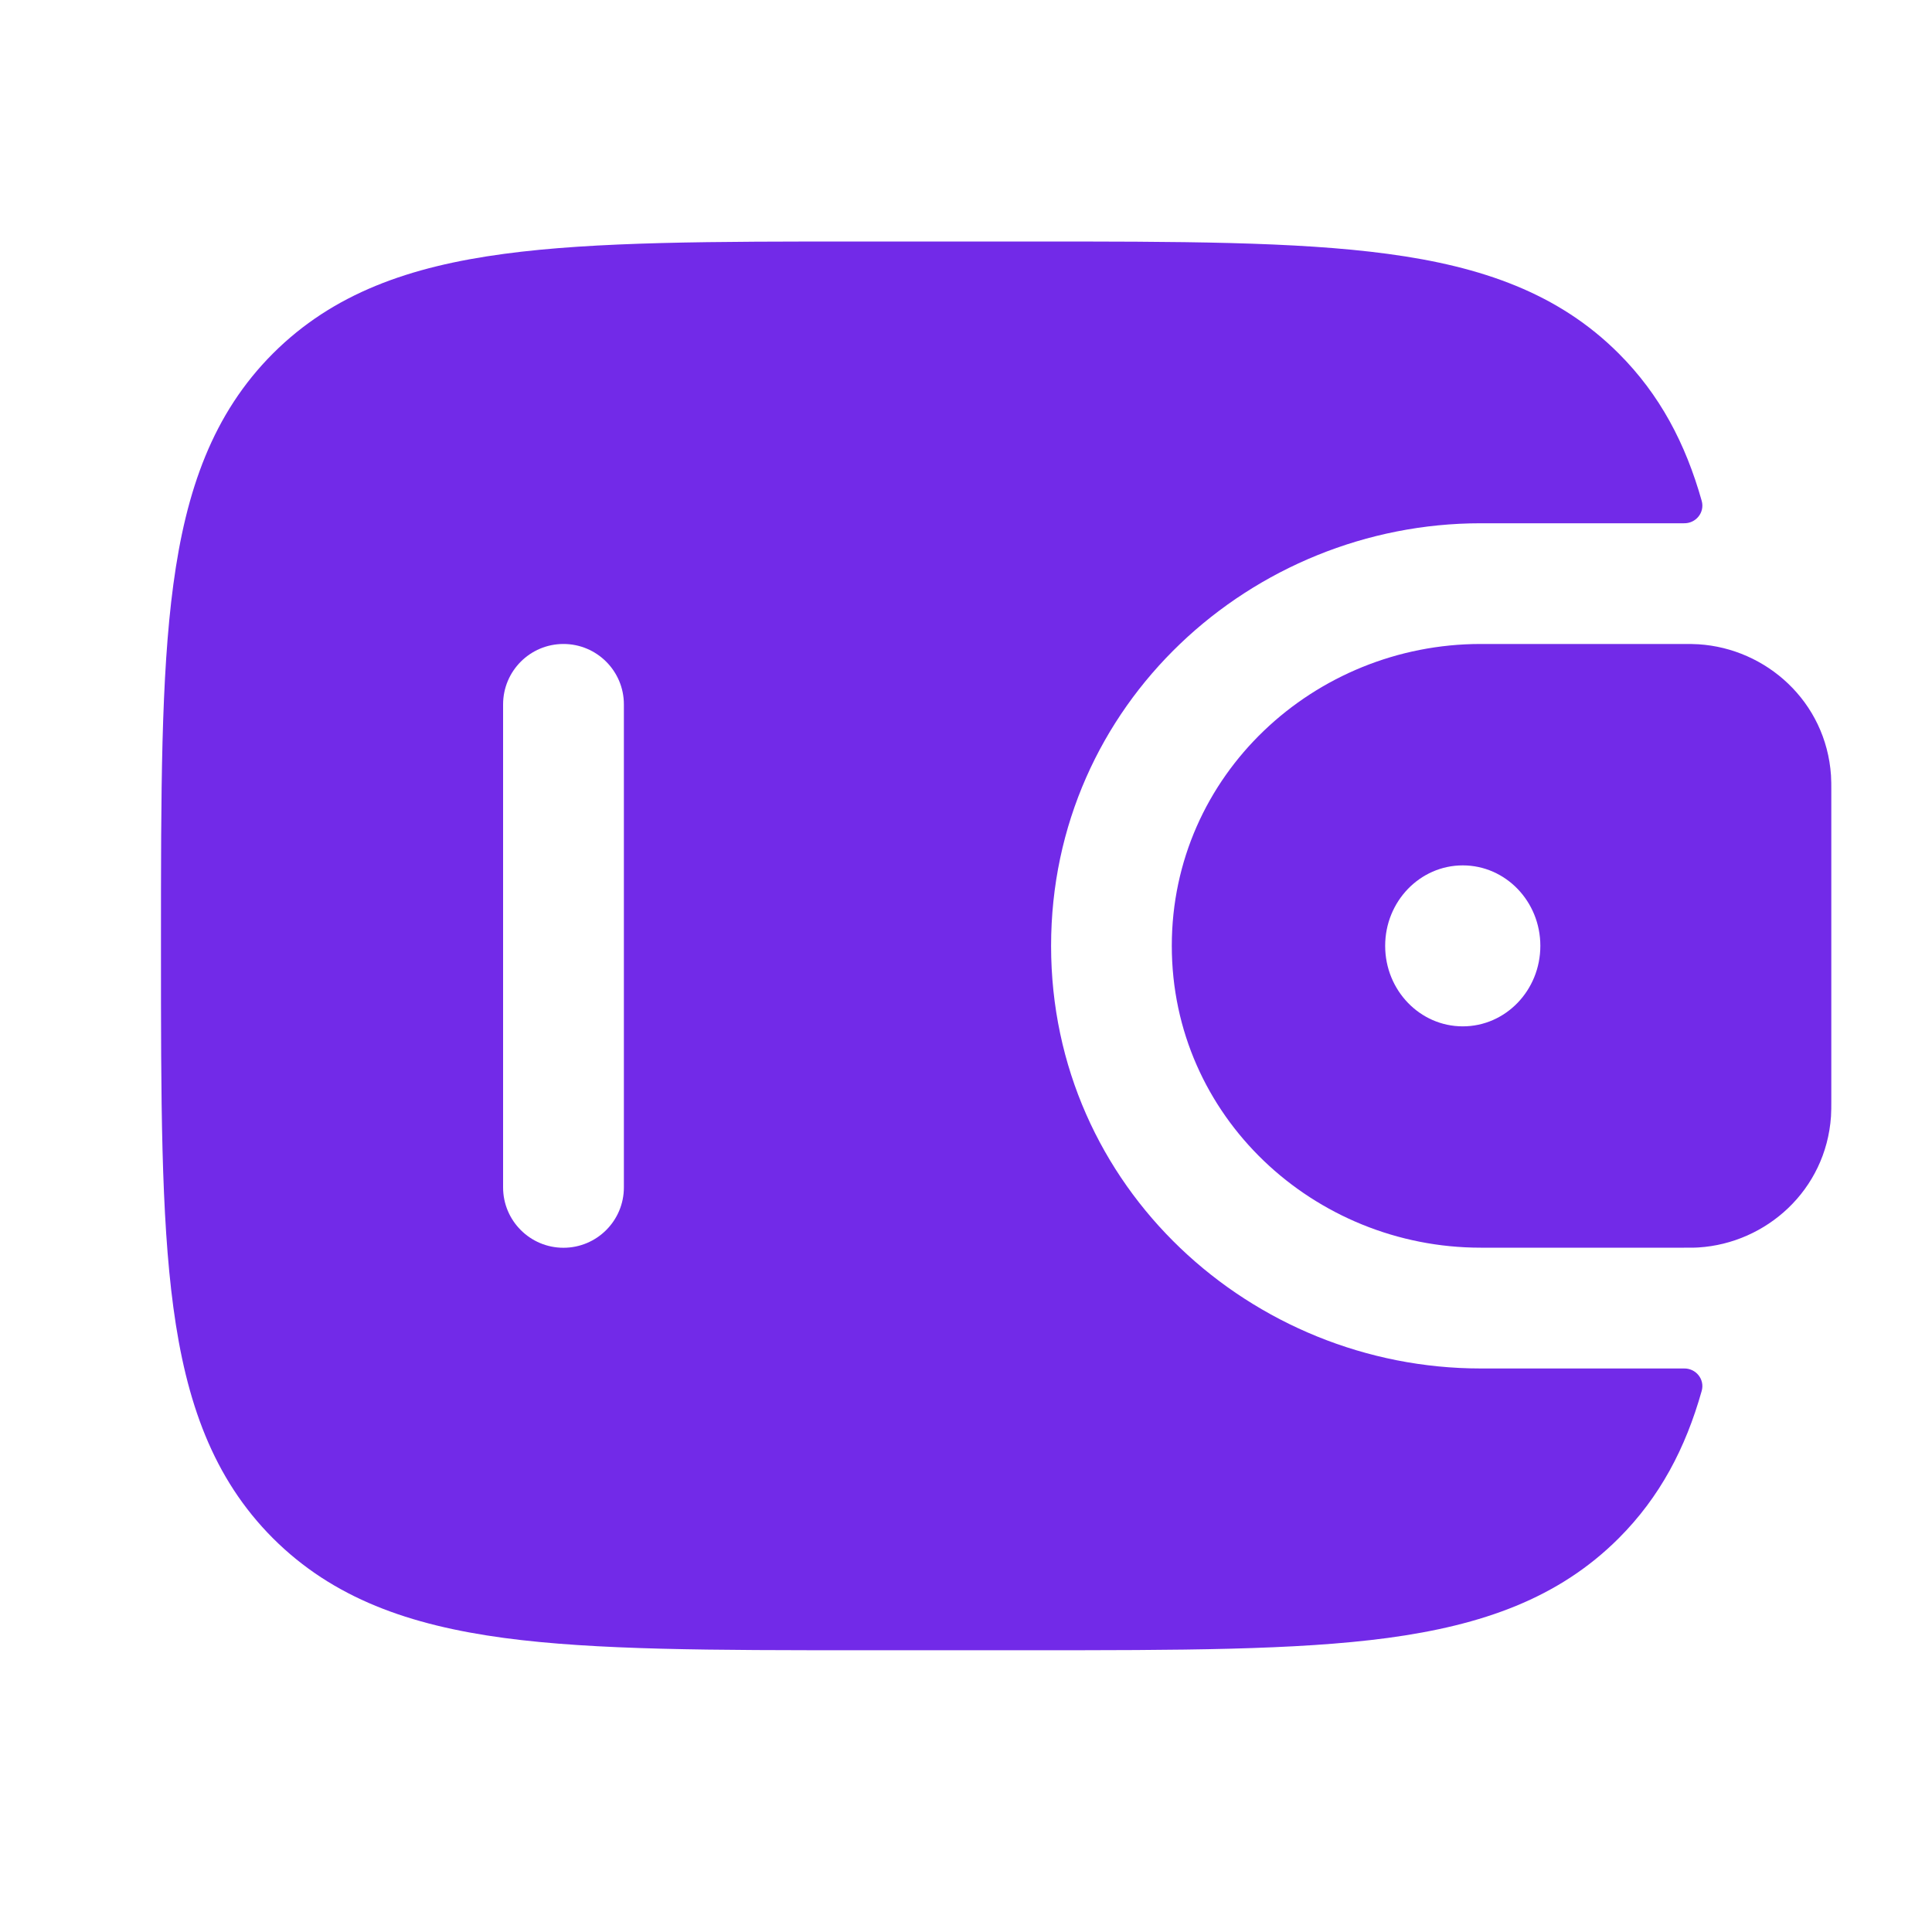
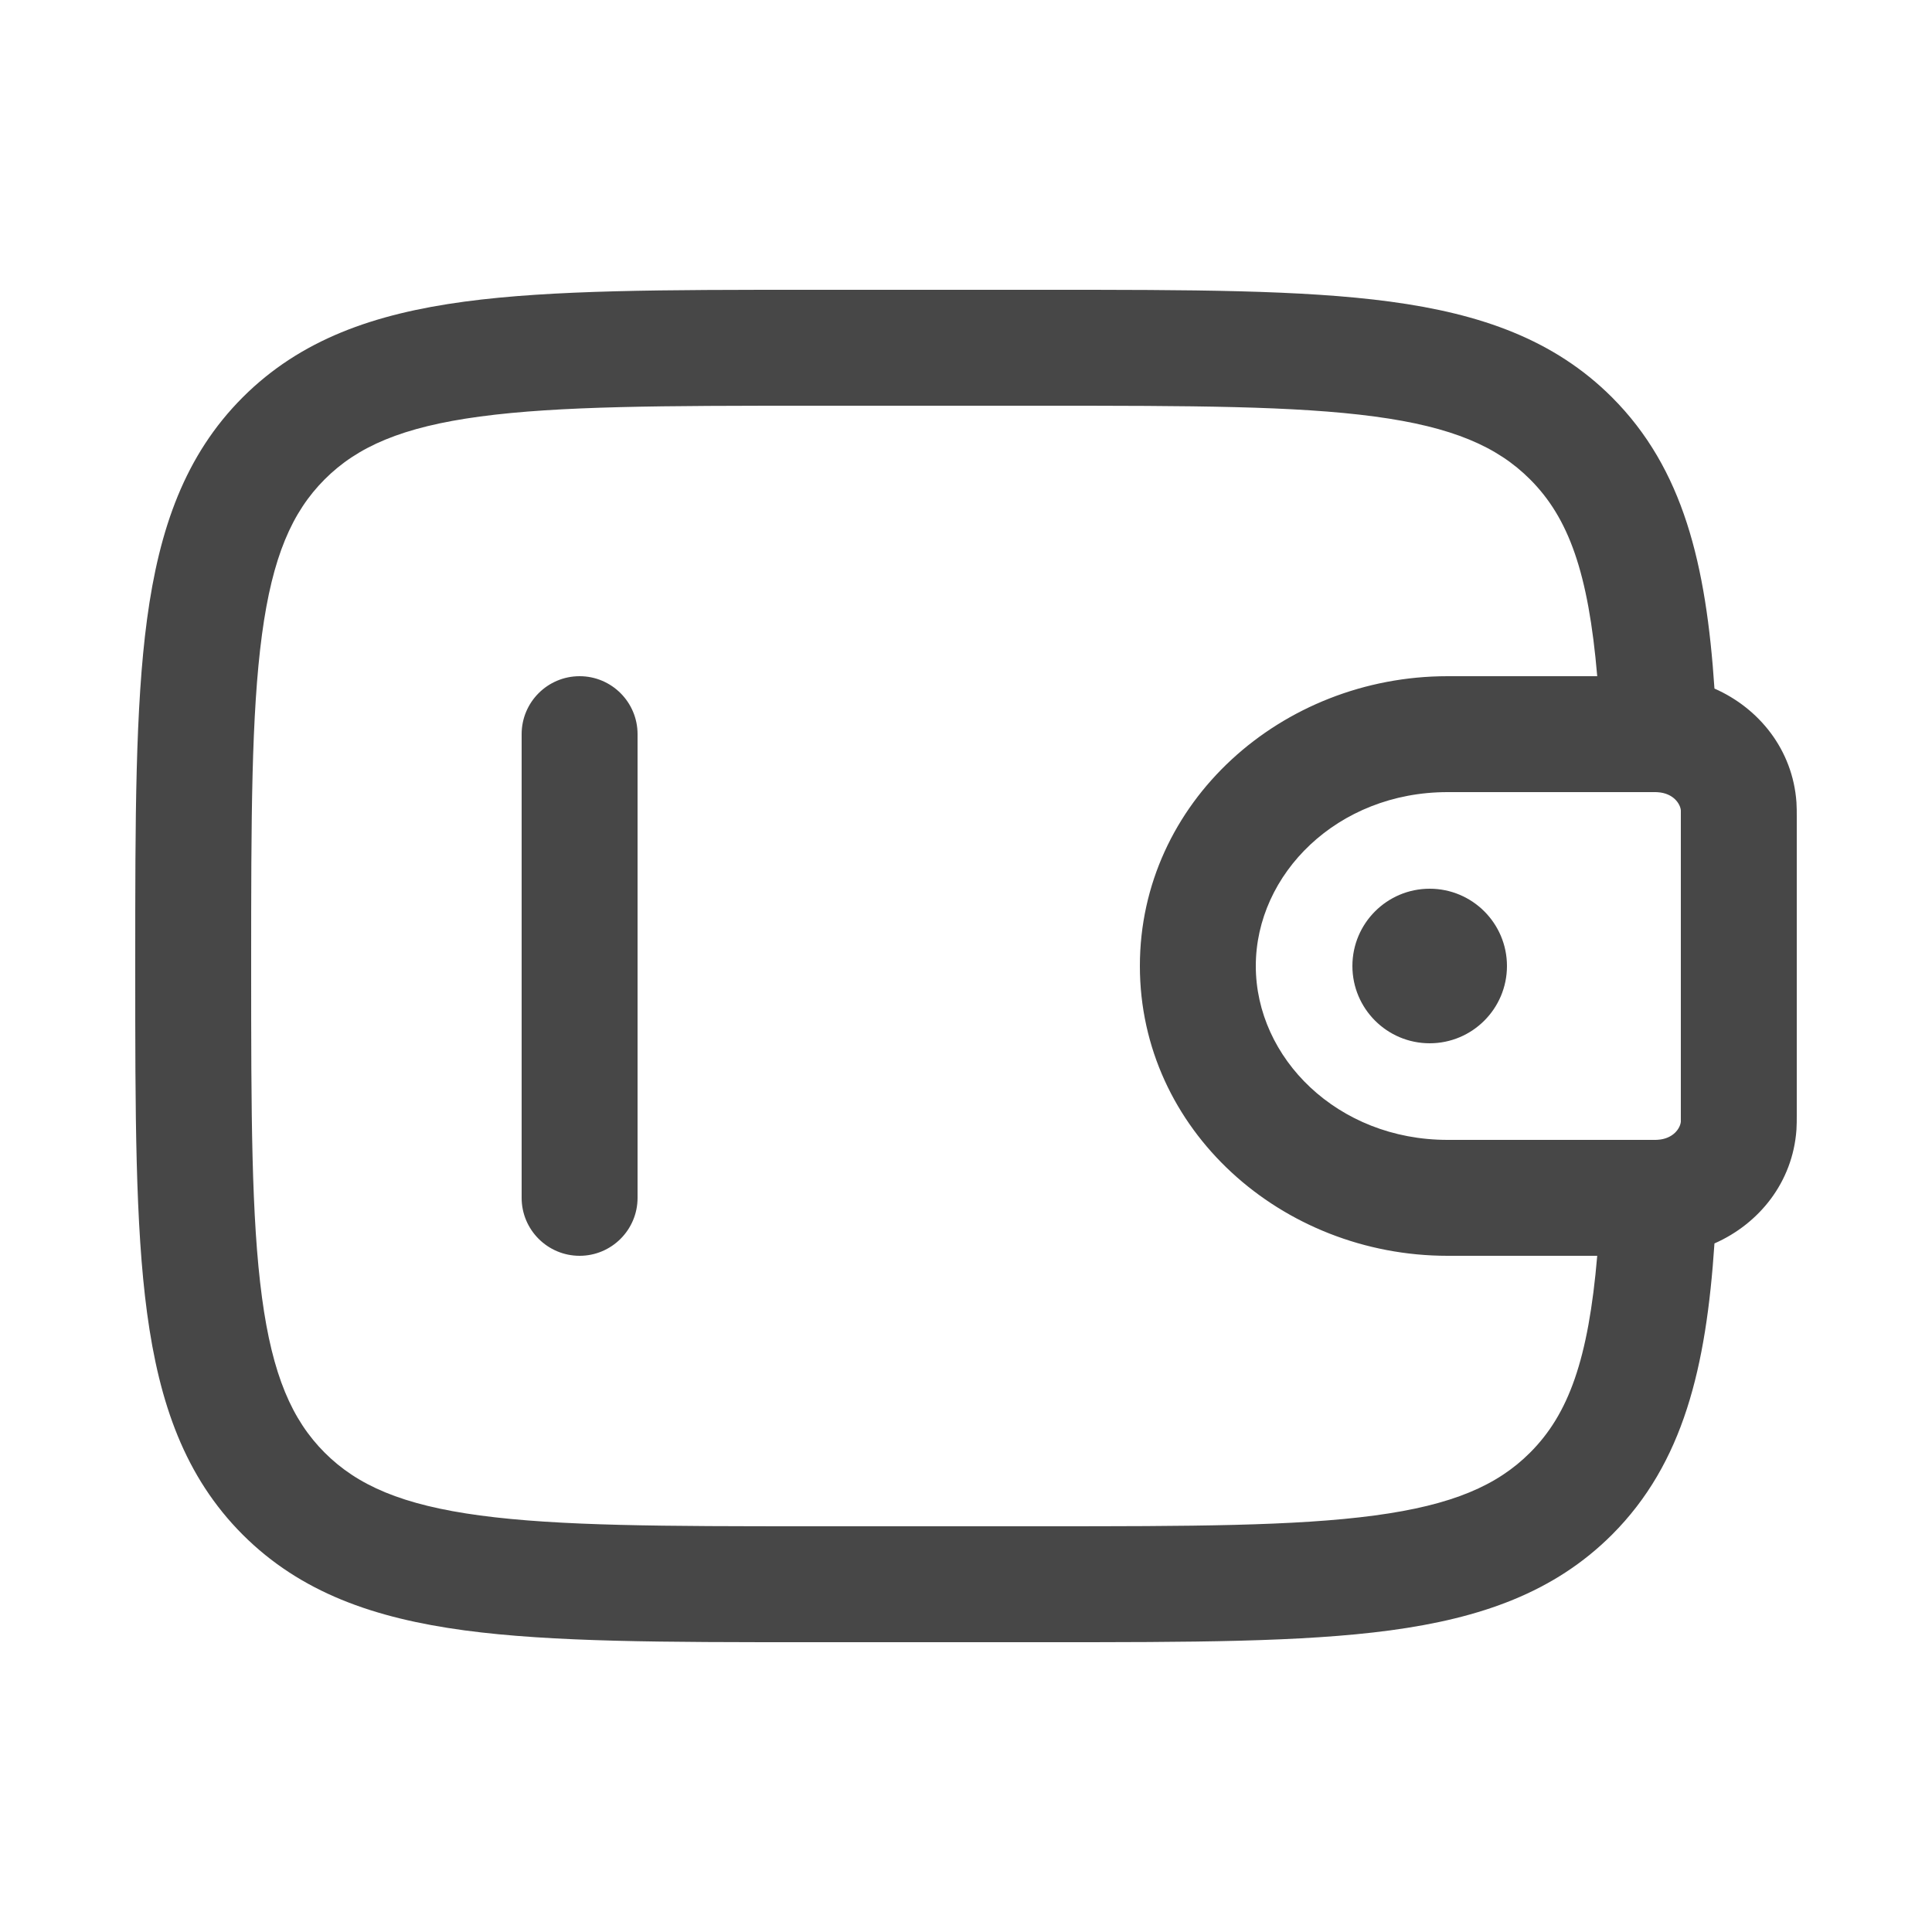
<svg xmlns="http://www.w3.org/2000/svg" width="25" height="25" viewBox="0 0 25 25" fill="none">
-   <path fill-rule="evenodd" clip-rule="evenodd" d="M21.979 8.337C21.92 8.333 21.856 8.333 21.79 8.333L21.773 8.333H19.16C17.006 8.333 15.163 10.028 15.163 12.239C15.163 14.45 17.006 16.145 19.16 16.145H21.773H21.79C21.856 16.145 21.92 16.146 21.979 16.142C22.854 16.087 23.628 15.402 23.693 14.446C23.697 14.383 23.697 14.315 23.697 14.253V14.236V10.243V10.226C23.697 10.163 23.697 10.095 23.693 10.033C23.628 9.077 22.854 8.392 21.979 8.337ZM18.928 13.281C19.483 13.281 19.932 12.815 19.932 12.239C19.932 11.664 19.483 11.198 18.928 11.198C18.374 11.198 17.924 11.664 17.924 12.239C17.924 12.815 18.374 13.281 18.928 13.281Z" fill="#722AE8" />
-   <path fill-rule="evenodd" clip-rule="evenodd" d="M21.789 17.708C21.945 17.704 22.062 17.848 22.02 17.998C21.811 18.74 21.479 19.372 20.946 19.905C20.167 20.684 19.178 21.03 17.957 21.195C16.77 21.354 15.254 21.354 13.34 21.354H11.139C9.225 21.354 7.708 21.354 6.522 21.195C5.3 21.03 4.312 20.684 3.532 19.905C2.753 19.125 2.407 18.137 2.243 16.916C2.083 15.729 2.083 14.213 2.083 12.298V12.181C2.083 10.267 2.083 8.75 2.243 7.564C2.407 6.342 2.753 5.354 3.532 4.574C4.312 3.795 5.3 3.449 6.522 3.285C7.708 3.125 9.224 3.125 11.139 3.125H13.34C15.254 3.125 16.77 3.125 17.957 3.285C19.178 3.449 20.167 3.795 20.946 4.574C21.479 5.107 21.811 5.739 22.02 6.481C22.062 6.631 21.945 6.775 21.789 6.771L19.16 6.771C16.205 6.771 13.601 9.105 13.601 12.24C13.601 15.374 16.205 17.708 19.16 17.708H21.789ZM7.291 16.146C6.86 16.146 6.51 15.796 6.51 15.365V9.115C6.51 8.683 6.86 8.333 7.291 8.333C7.723 8.333 8.073 8.683 8.073 9.115V15.365C8.073 15.796 7.723 16.146 7.291 16.146Z" fill="#722AE8" />
+   <path d="M19.5 12.5C19.5 13.052 19.052 13.5 18.5 13.5C17.948 13.5 17.5 13.052 17.5 12.5C17.5 11.948 17.948 11.5 18.5 11.5C19.052 11.5 19.5 11.948 19.5 12.5Z" fill="#474747" />
+   <path fill-rule="evenodd" clip-rule="evenodd" d="M10.444 3.75H13.556C15.394 3.75 16.85 3.75 17.989 3.903C19.161 4.061 20.11 4.393 20.859 5.141C21.783 6.066 22.078 7.304 22.185 8.91C22.762 9.164 23.198 9.701 23.246 10.382C23.25 10.442 23.25 10.507 23.25 10.567C23.25 10.572 23.25 10.578 23.25 10.583V14.417C23.25 14.422 23.25 14.428 23.25 14.433C23.25 14.493 23.25 14.558 23.246 14.618C23.198 15.299 22.762 15.836 22.185 16.09C22.078 17.696 21.783 18.934 20.859 19.859C20.11 20.607 19.161 20.939 17.989 21.097C16.85 21.25 15.394 21.25 13.556 21.25H10.444C8.606 21.25 7.15 21.25 6.011 21.097C4.839 20.939 3.89 20.607 3.141 19.859C2.393 19.11 2.061 18.161 1.903 16.989C1.75 15.85 1.75 14.394 1.75 12.556V12.444C1.75 10.606 1.75 9.15 1.903 8.011C2.061 6.839 2.393 5.89 3.141 5.141C3.89 4.393 4.839 4.061 6.011 3.903C7.15 3.75 8.606 3.75 10.444 3.75ZM20.668 16.25H18.731C16.586 16.25 14.75 14.622 14.75 12.5C14.75 10.378 16.586 8.75 18.731 8.75H20.668C20.554 7.409 20.297 6.7 19.798 6.202C19.375 5.779 18.795 5.525 17.789 5.39C16.762 5.252 15.407 5.25 13.5 5.25H10.5C8.593 5.25 7.239 5.252 6.211 5.39C5.205 5.525 4.625 5.779 4.202 6.202C3.779 6.625 3.525 7.205 3.39 8.211C3.252 9.239 3.25 10.593 3.25 12.5C3.25 14.407 3.252 15.761 3.39 16.789C3.525 17.795 3.779 18.375 4.202 18.798C4.625 19.221 5.205 19.475 6.211 19.61C7.239 19.748 8.593 19.75 10.5 19.75H13.5C15.407 19.75 16.762 19.748 17.789 19.61C18.795 19.475 19.375 19.221 19.798 18.798C20.297 18.3 20.554 17.591 20.668 16.25ZM21.424 10.25C21.403 10.25 21.377 10.25 21.333 10.25H18.731C17.307 10.25 16.25 11.309 16.25 12.5C16.25 13.691 17.307 14.75 18.731 14.75H21.333C21.377 14.75 21.403 14.75 21.424 14.75C21.436 14.75 21.443 14.749 21.446 14.749L21.448 14.749C21.654 14.737 21.743 14.598 21.75 14.514C21.75 14.514 21.75 14.508 21.75 14.499C21.75 14.481 21.75 14.457 21.75 14.417V10.583C21.75 10.543 21.75 10.519 21.75 10.501C21.75 10.492 21.75 10.486 21.75 10.486C21.743 10.402 21.654 10.263 21.448 10.251C21.448 10.251 21.443 10.25 21.424 10.25ZM7.5 8.75C7.914 8.75 8.25 9.086 8.25 9.5V15.5C8.25 15.914 7.914 16.25 7.5 16.25C7.086 16.25 6.75 15.914 6.75 15.5V9.5C6.75 9.086 7.086 8.75 7.5 8.75Z" fill="#474747" />
</svg>
